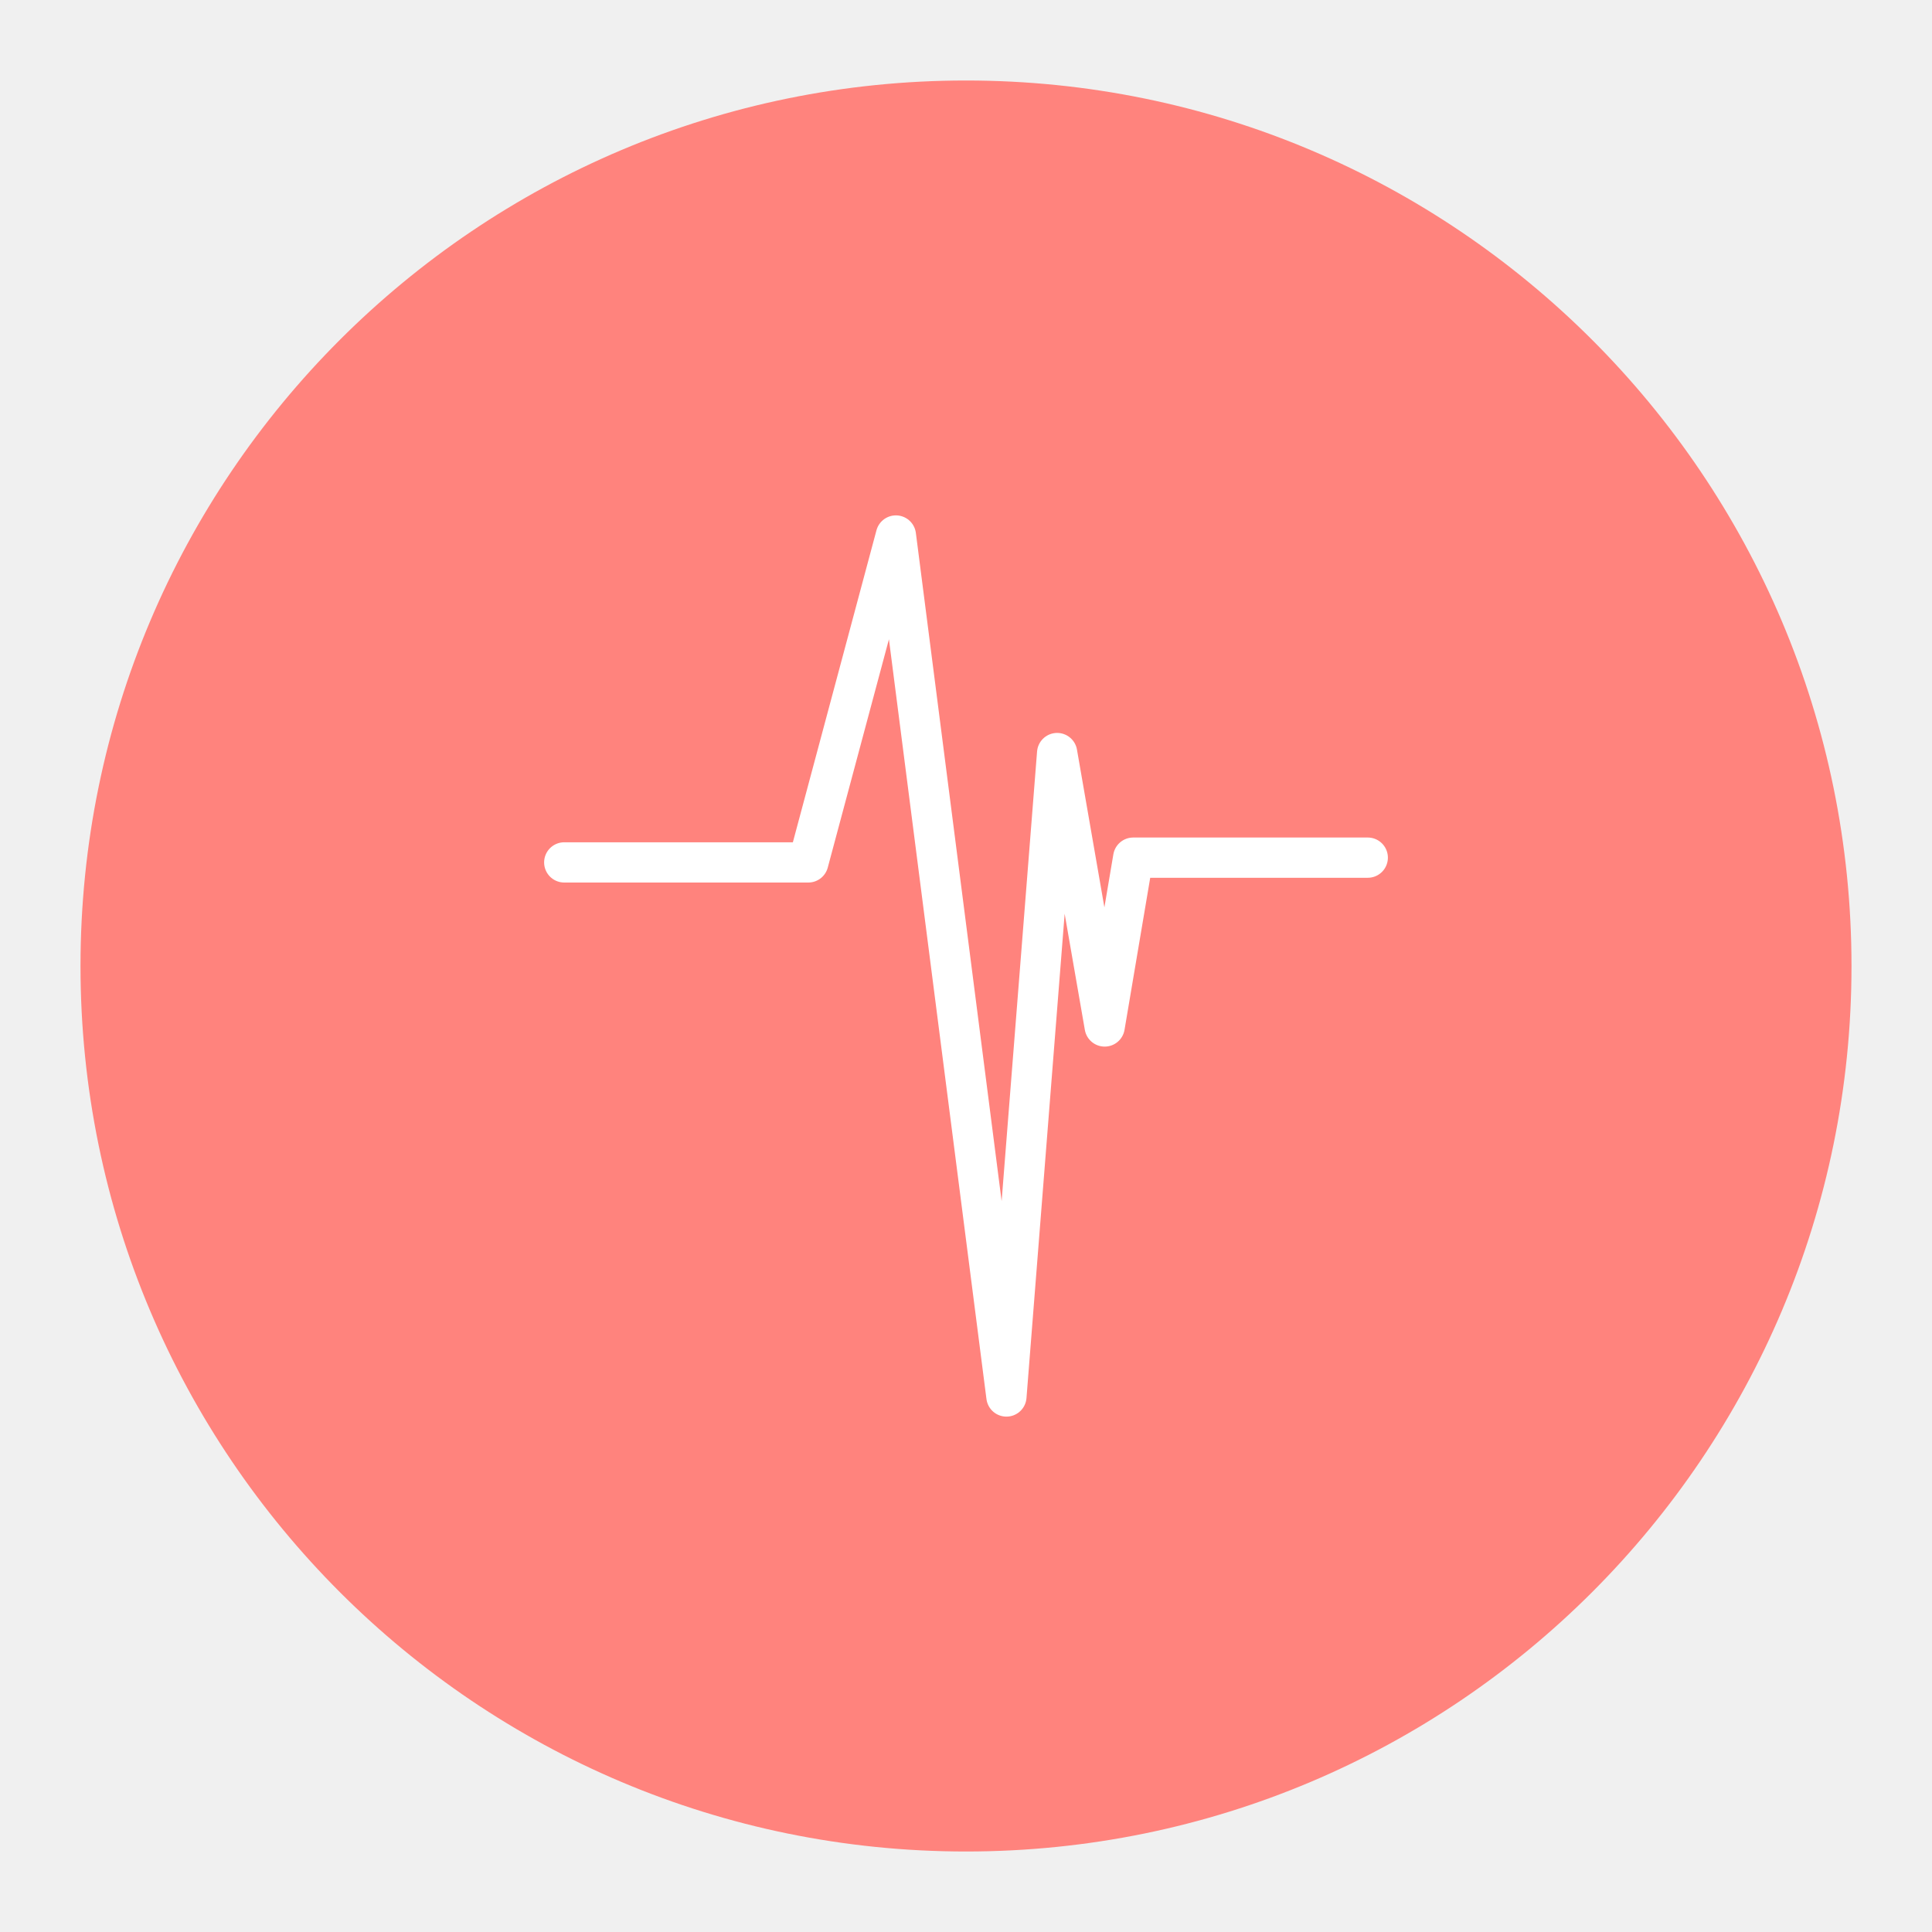
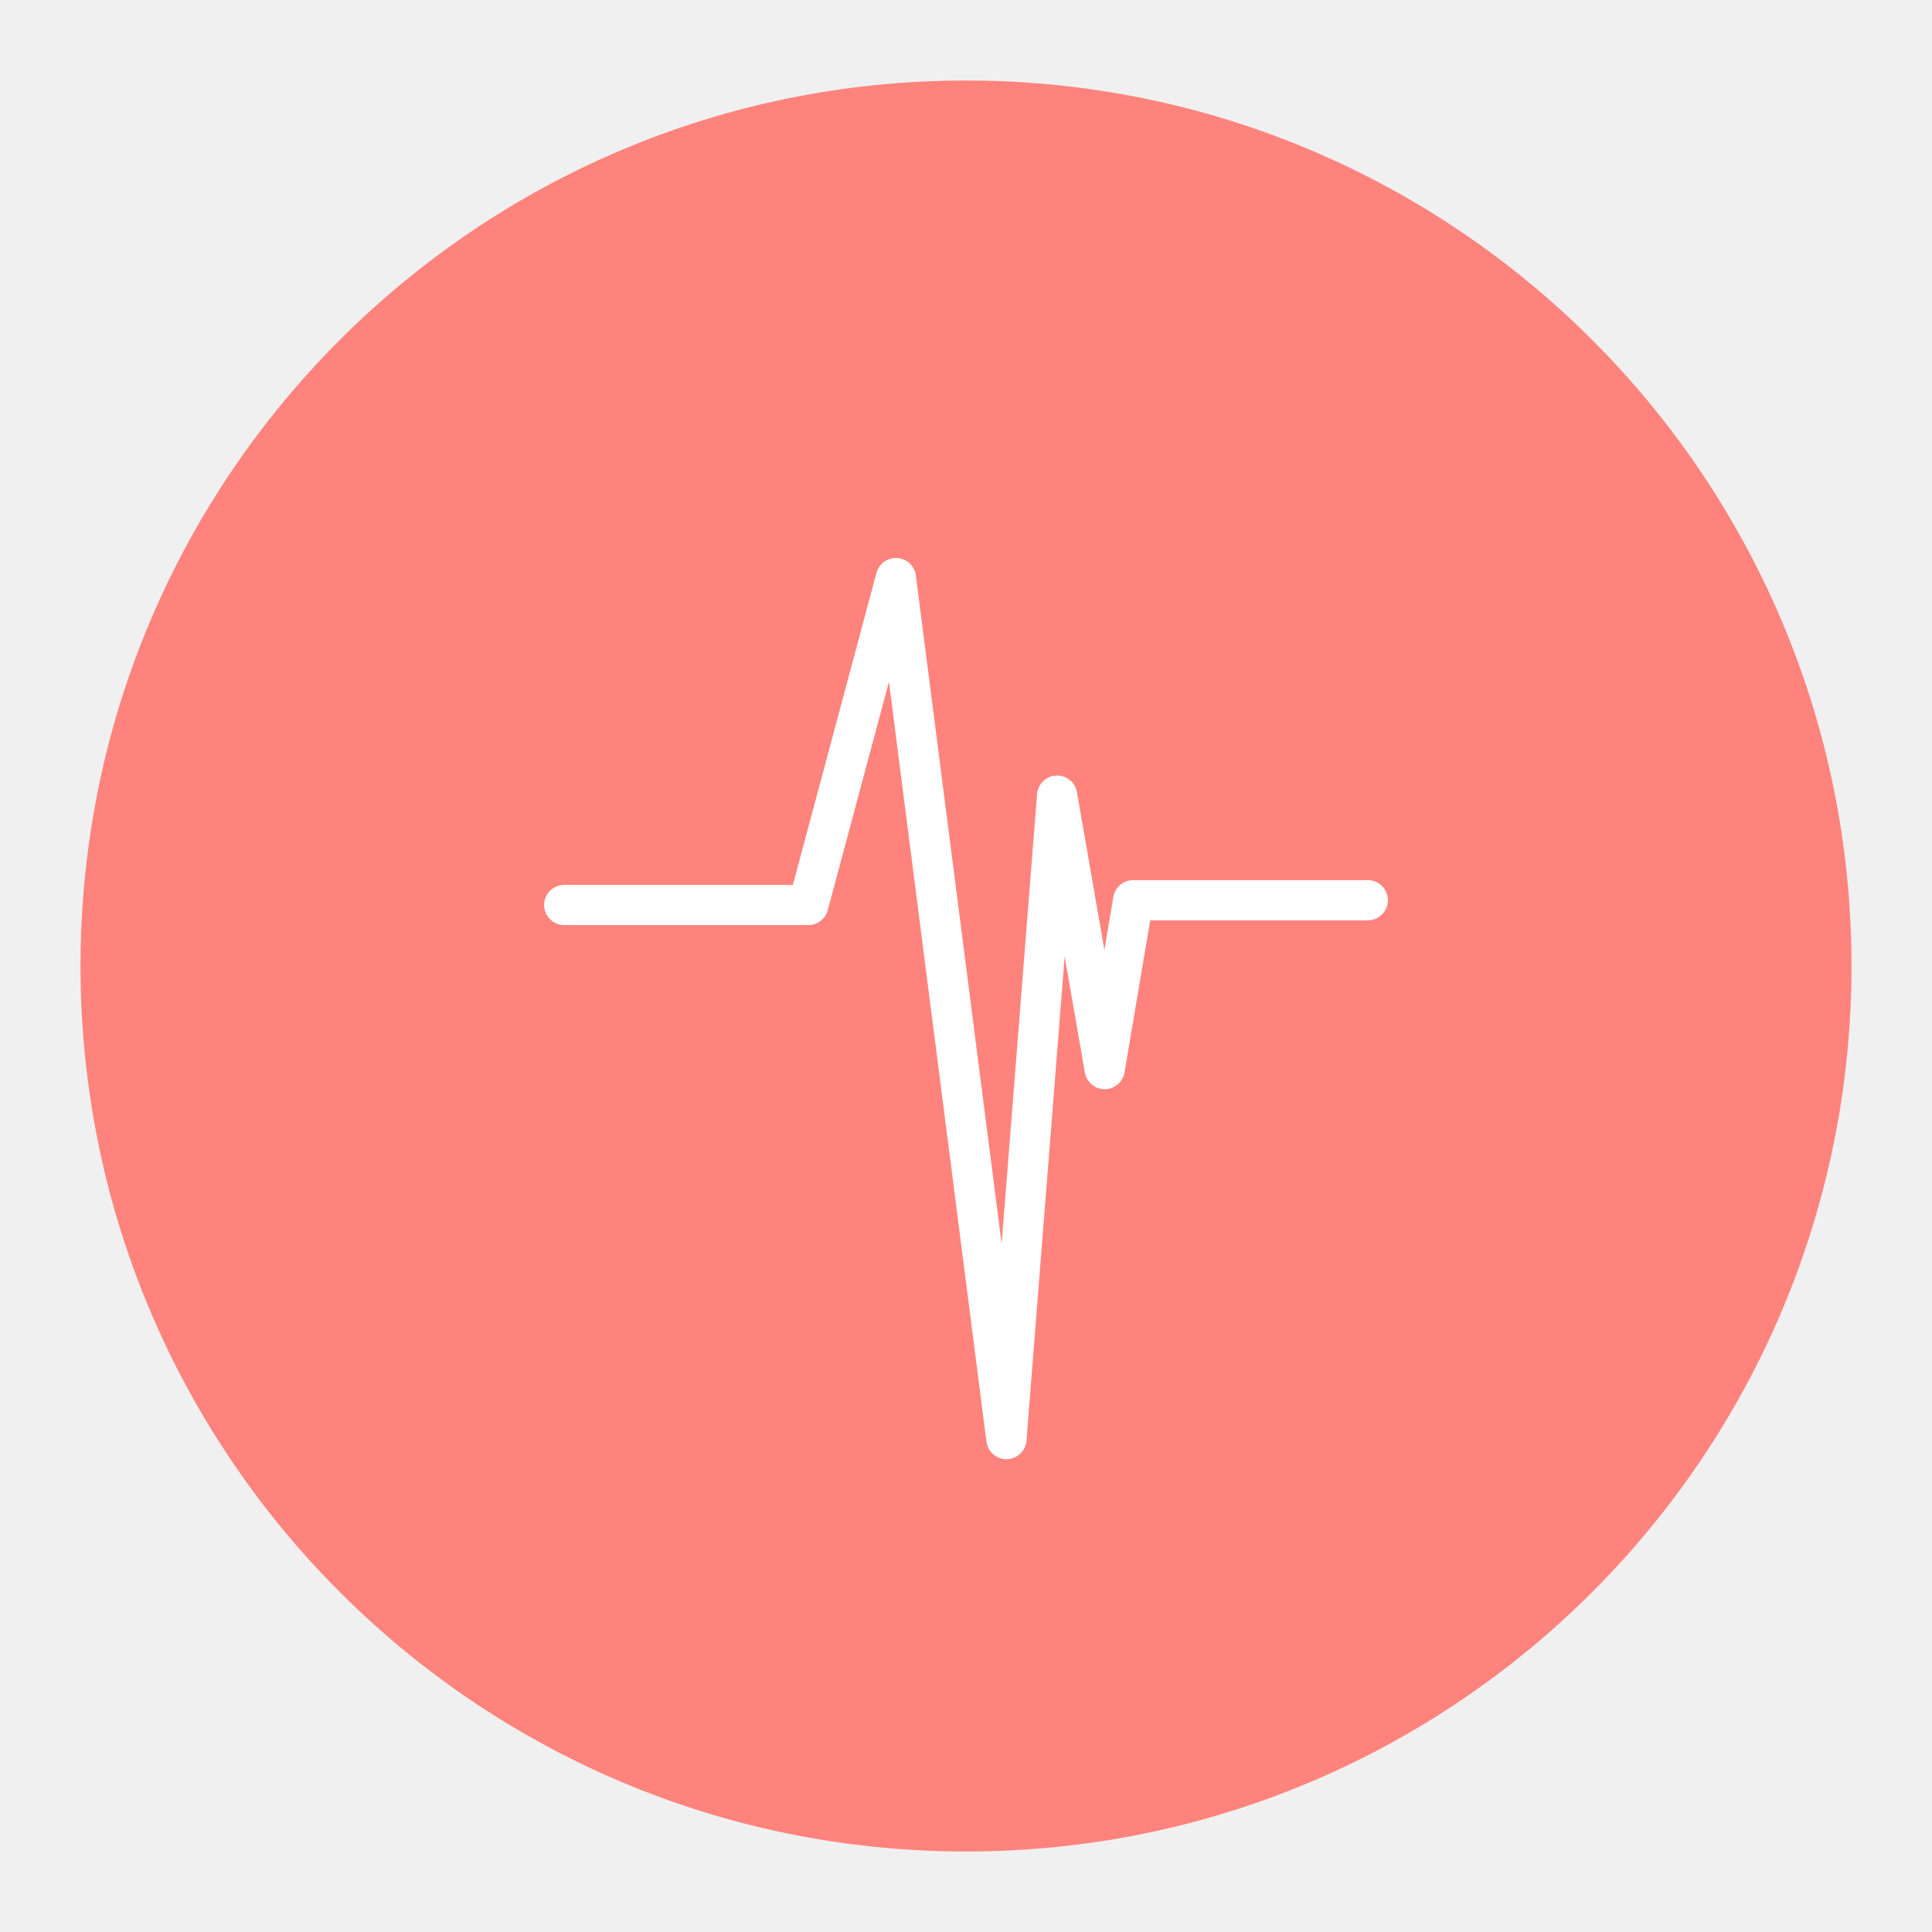
<svg xmlns="http://www.w3.org/2000/svg" version="1.1" viewBox="0 0 192 192" xml:space="preserve">
  <circle class="a" cx="96" cy="96" r="88" fill="#ff837d" />
-   <path d="m56.074 85.705h24.255l8.705-32.487 10.983 85.564 5.04-63.945 4.725 27.173 2.835-16.778h23.31" fill="none" stroke="#fff" stroke-linecap="round" stroke-linejoin="round" stroke-width="4" />
+   <path d="m56.074 89.937h24.255l8.705-32.487 10.983 85.564 5.04-63.945 4.725 27.173 2.835-16.778h23.31" fill="none" stroke="#fff" stroke-linecap="round" stroke-linejoin="round" stroke-width="4" />
</svg>
